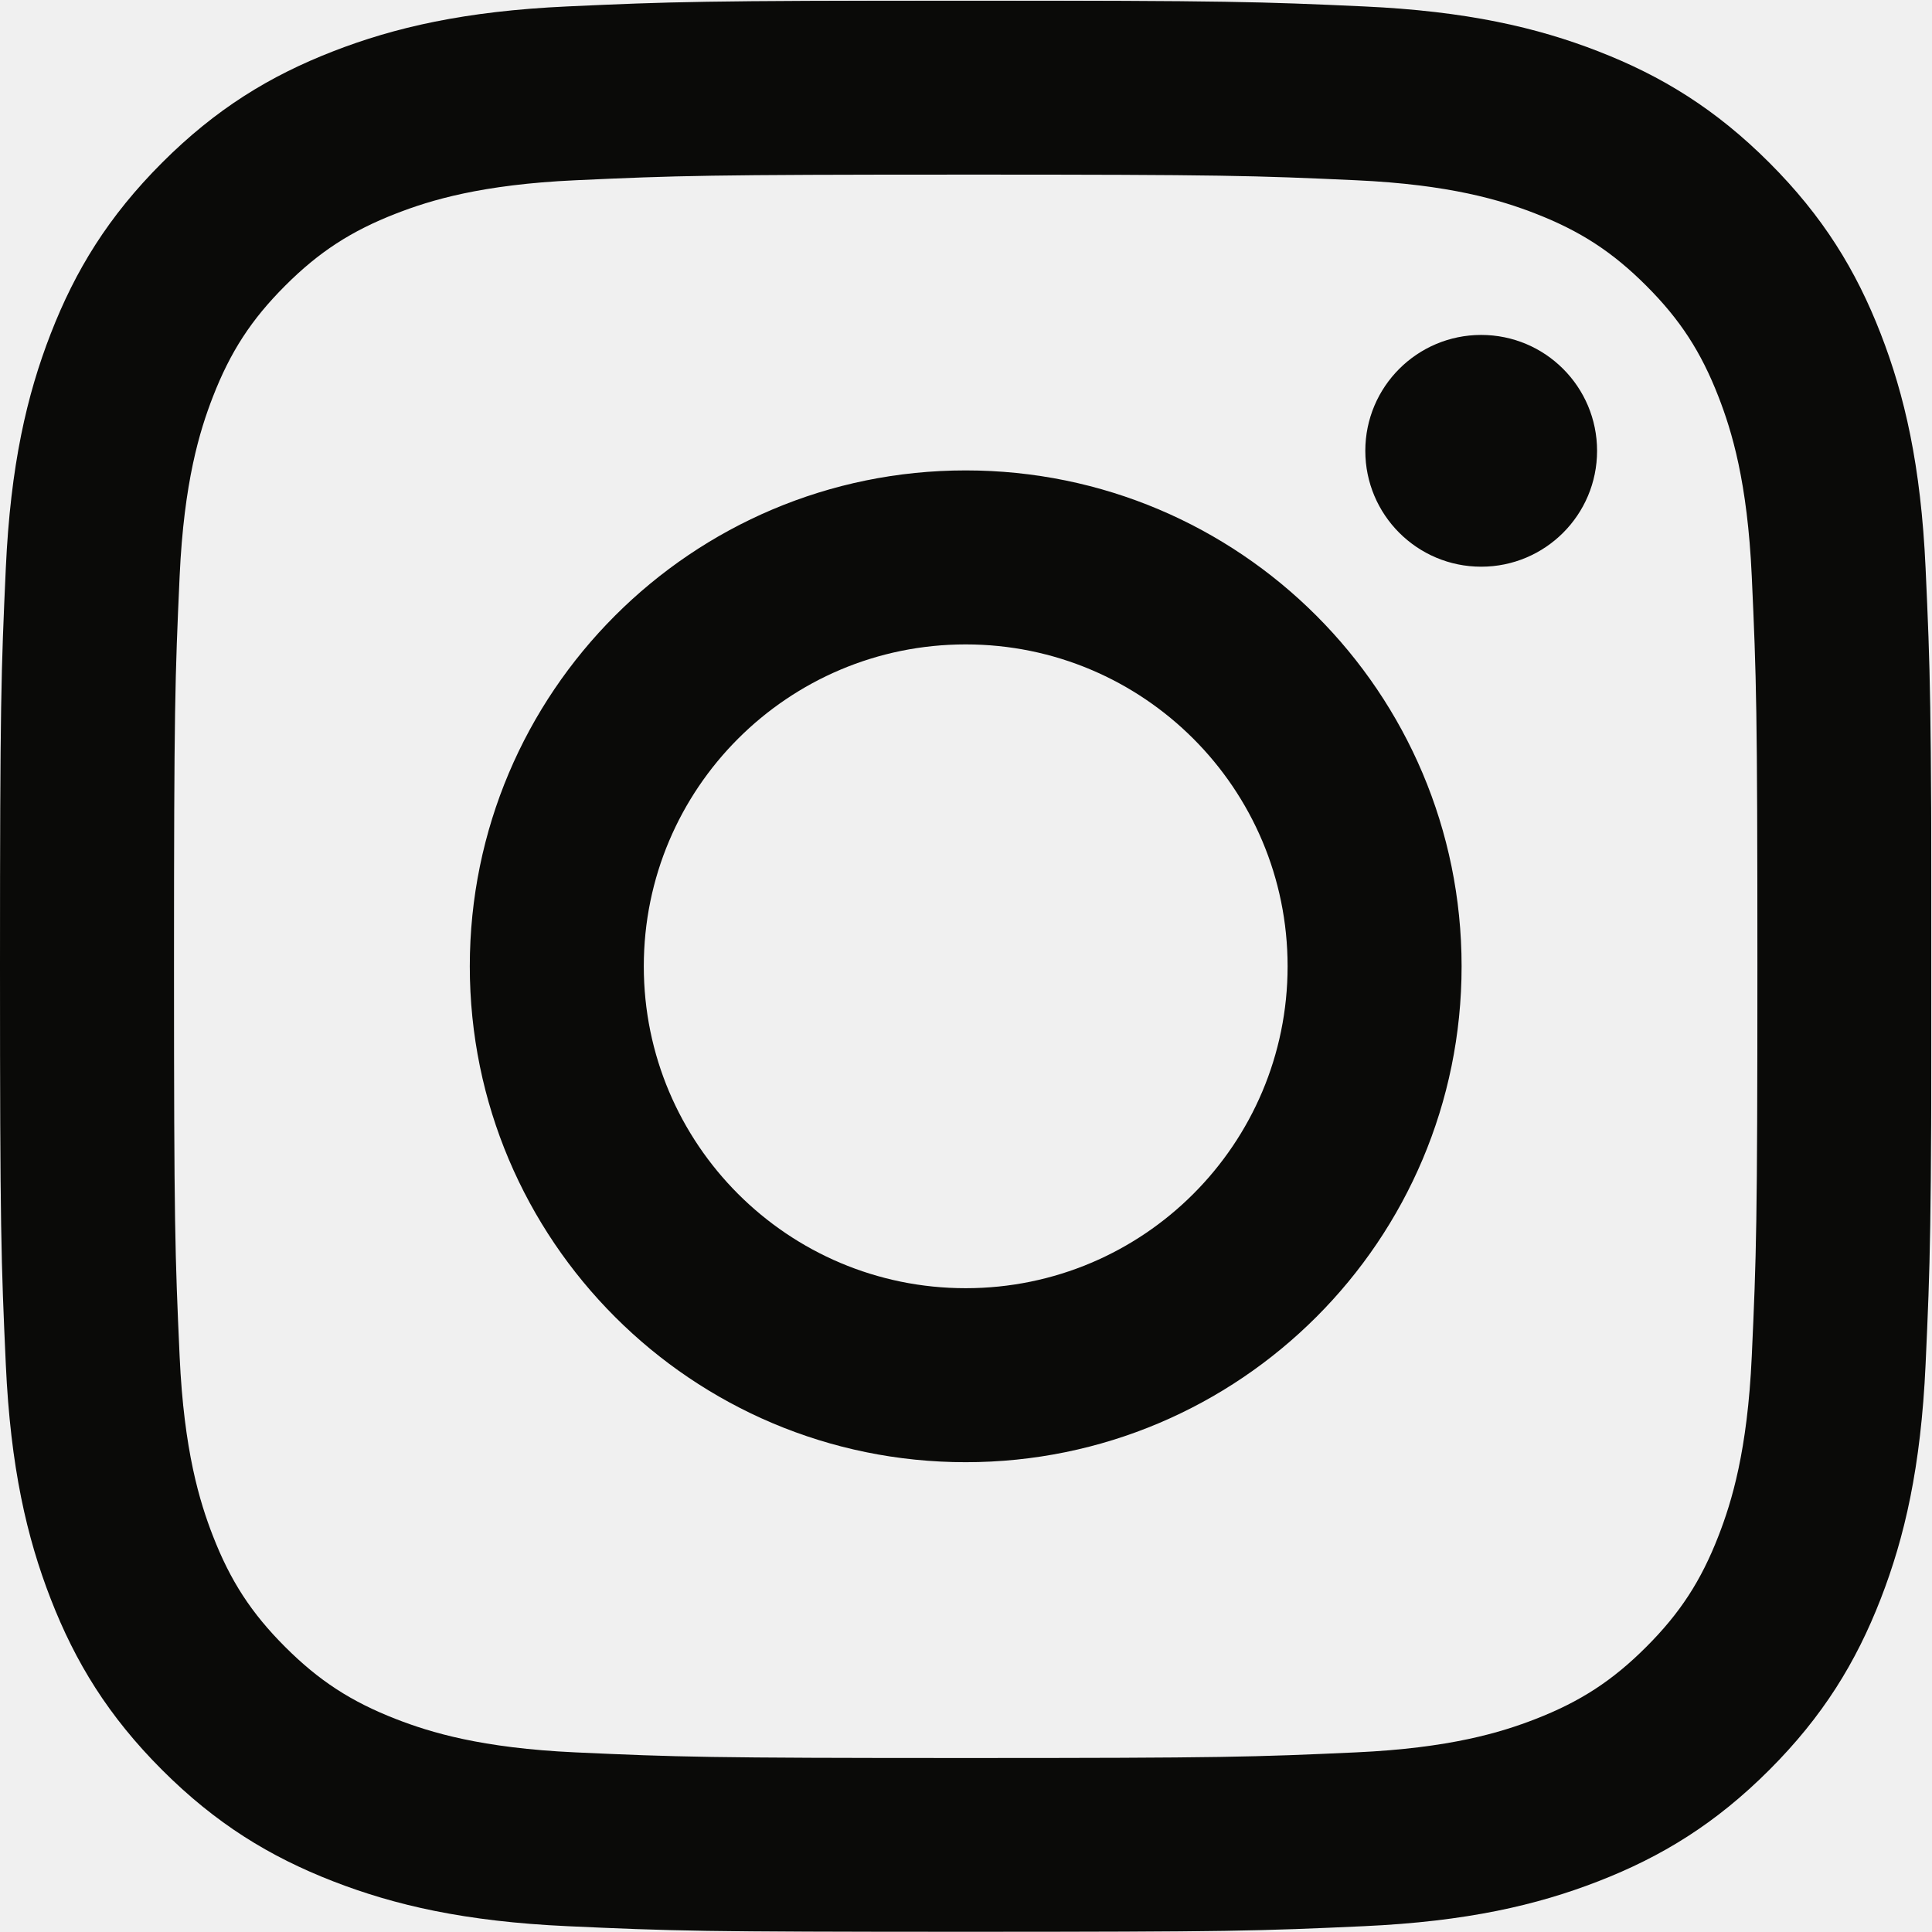
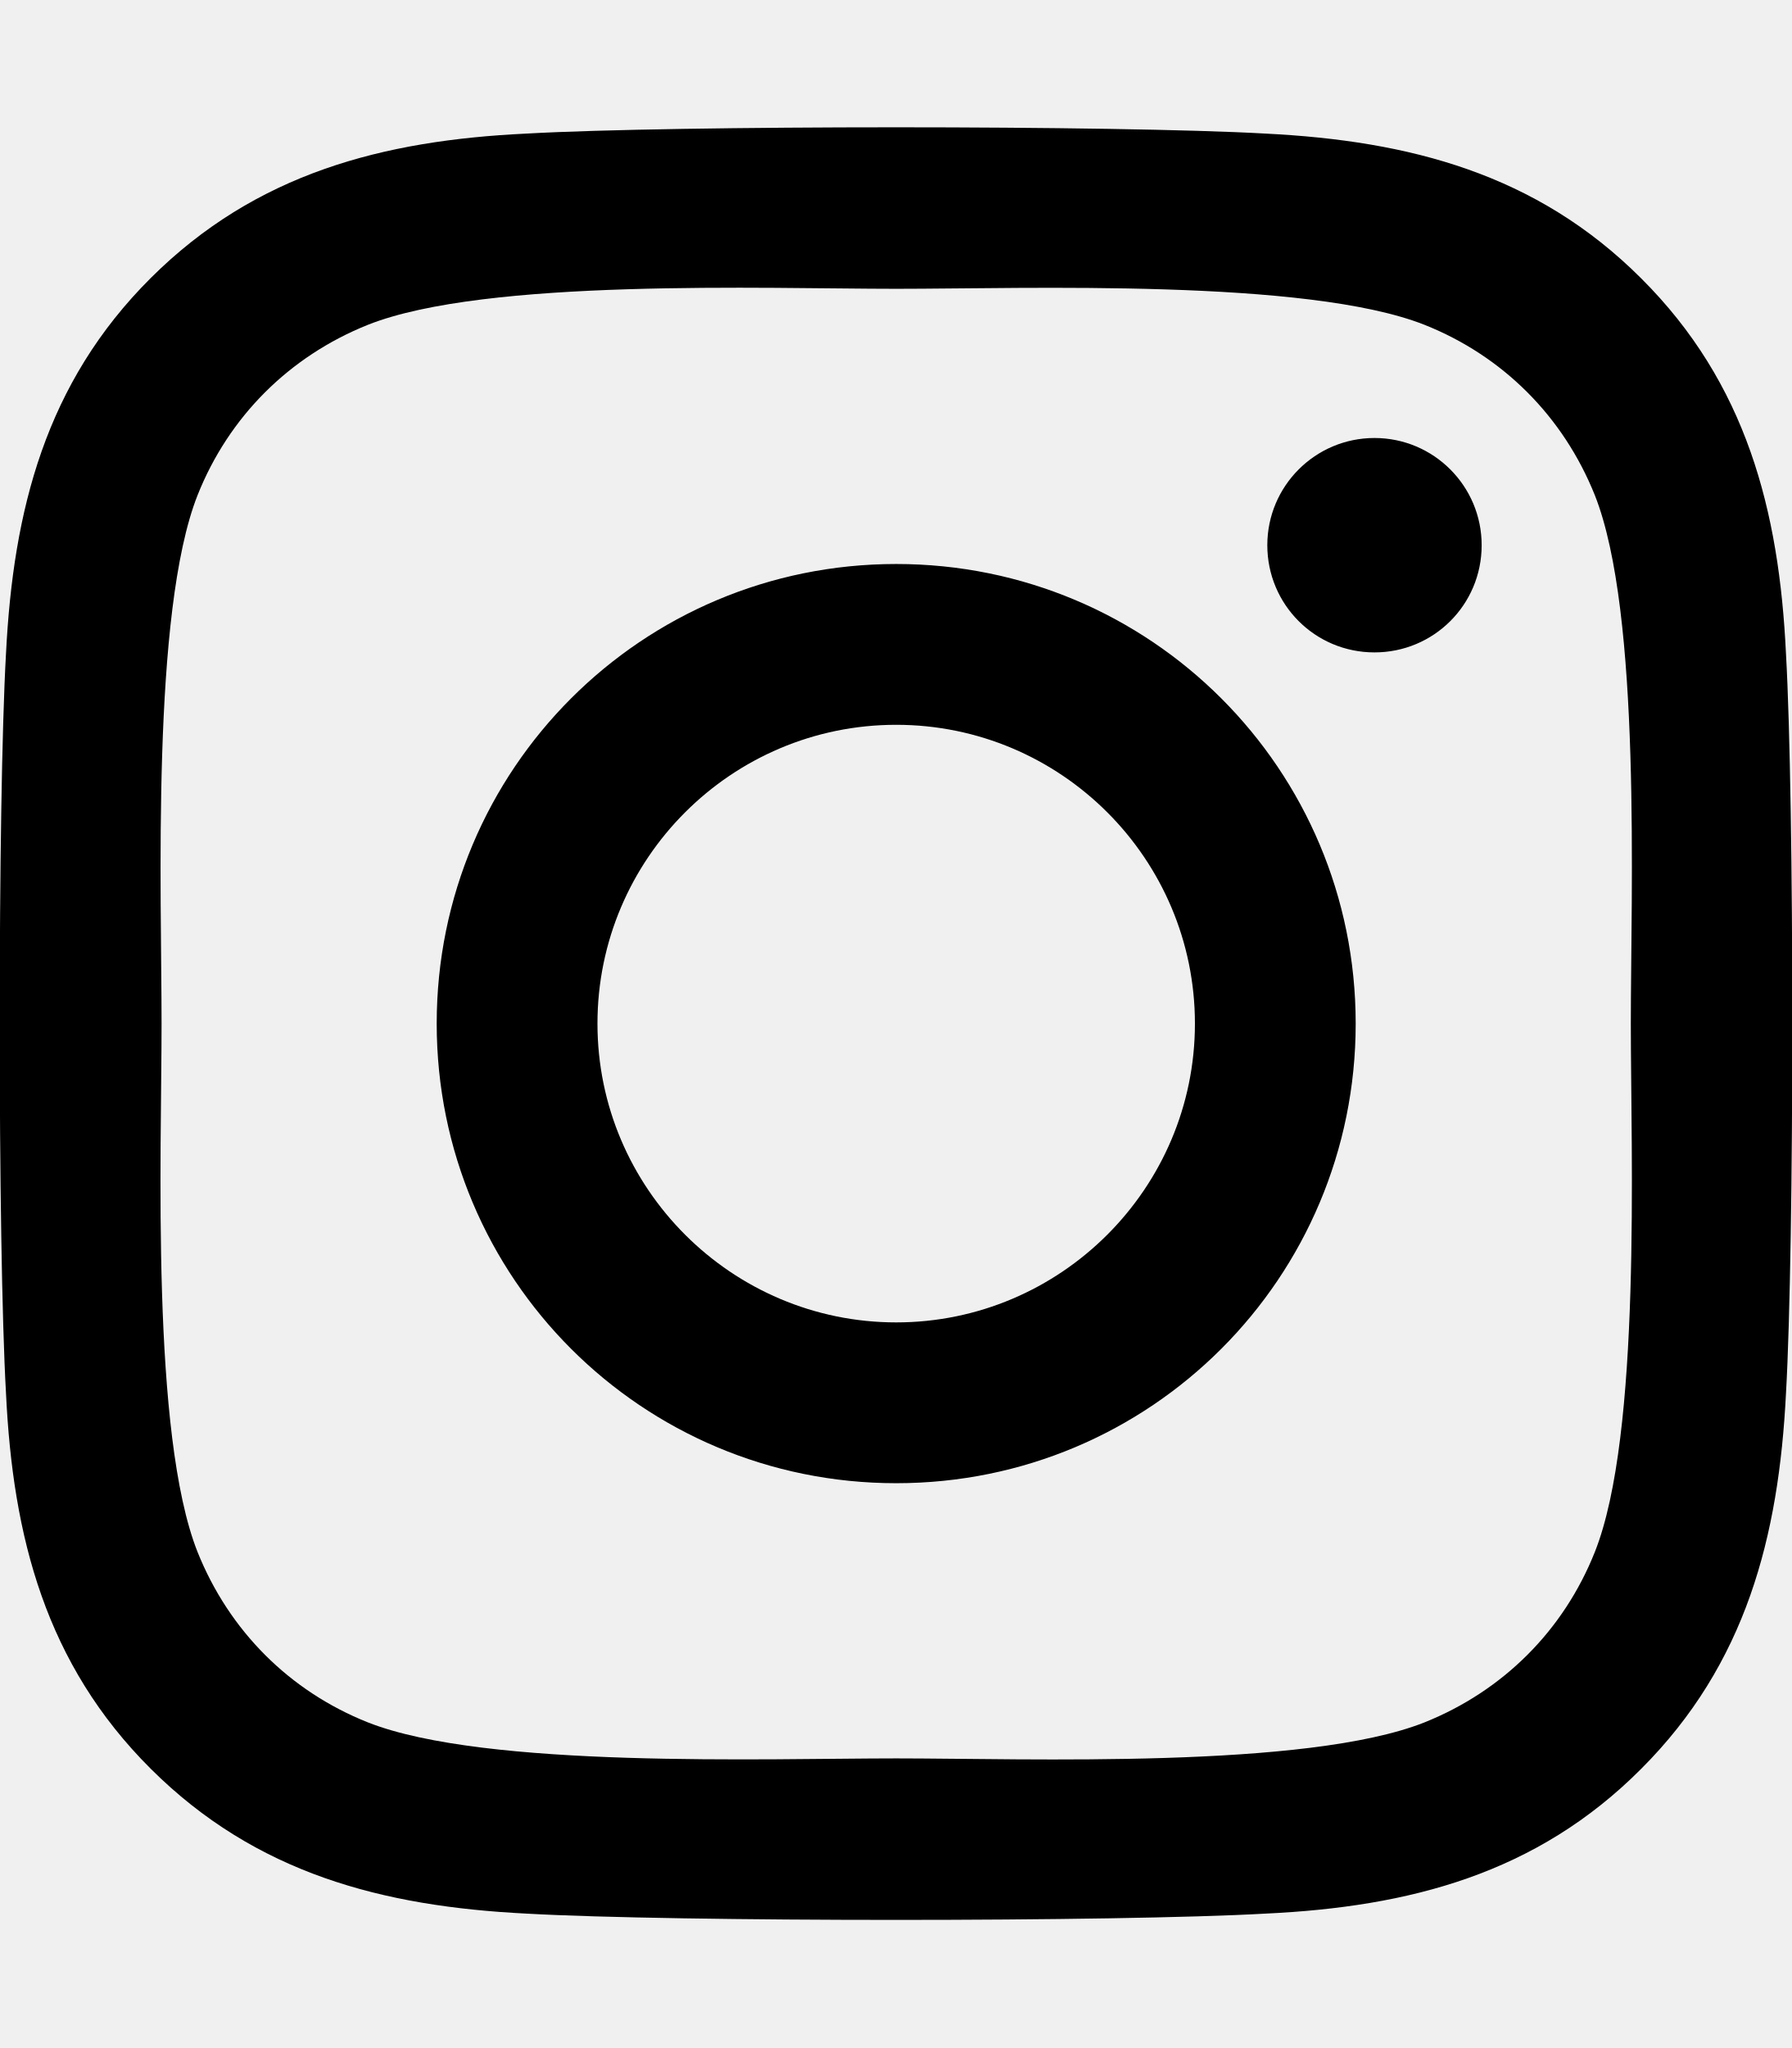
- <svg xmlns="http://www.w3.org/2000/svg" xmlns:xlink="http://www.w3.org/1999/xlink" viewBox="0 0 504 504">
-   <defs>
-     <path id="a" d="M0 503.94h503.84V.16H0z" />
-   </defs>
-   <g fill="none" fill-rule="evenodd">
-     <mask id="b" fill="#fff">
-       <use xlink:href="#a" />
-     </mask>
-     <path d="M251.92.16c-68.417 0-76.996.29-103.866 1.515-26.814 1.223-45.127 5.482-61.15 11.71-16.567 6.437-30.616 15.05-44.622 29.056-14.005 14.008-22.62 28.057-29.056 44.623-6.228 16.024-10.487 34.337-11.71 61.15C.29 175.083 0 183.663 0 252.08s.29 76.996 1.516 103.866c1.223 26.814 5.482 45.127 11.71 61.15 6.437 16.567 15.05 30.616 29.056 44.622 14.006 14.005 28.055 22.62 44.62 29.057 16.025 6.227 34.338 10.486 61.152 11.71 26.87 1.225 35.45 1.515 103.867 1.515 68.42 0 76.998-.29 103.868-1.516 26.814-1.223 45.127-5.482 61.15-11.71 16.567-6.437 30.616-15.05 44.622-29.056 14.004-14.006 22.618-28.055 29.056-44.62 6.227-16.025 10.486-34.338 11.71-61.152 1.225-26.87 1.515-35.45 1.515-103.866 0-68.418-.29-76.997-1.514-103.867-1.223-26.814-5.482-45.127-11.71-61.15-6.437-16.567-15.05-30.616-29.056-44.622-14.007-14.003-28.056-22.617-44.622-29.054C400.914 7.158 382.6 2.9 355.788 1.676 328.918.45 320.338.16 251.92.16zm0 45.39c67.266 0 75.234.257 101.798 1.47 24.562 1.12 37.9 5.223 46.778 8.673 11.76 4.57 20.15 10.03 28.966 18.845 8.816 8.815 14.275 17.207 18.845 28.966 3.45 8.877 7.554 22.216 8.674 46.778 1.214 26.564 1.47 34.532 1.47 101.798 0 67.265-.256 75.233-1.47 101.797-1.12 24.562-5.222 37.9-8.672 46.778-4.57 11.76-10.03 20.15-18.845 28.966-8.815 8.818-17.207 14.277-28.966 18.847-8.877 3.45-22.216 7.554-46.778 8.674-26.56 1.213-34.528 1.47-101.798 1.47s-75.236-.257-101.797-1.47c-24.562-1.12-37.9-5.223-46.778-8.673-11.76-4.57-20.15-10.03-28.966-18.845-8.815-8.814-14.275-17.206-18.845-28.965-3.45-8.877-7.554-22.216-8.674-46.778-1.21-26.565-1.47-34.533-1.47-101.798 0-67.266.26-75.234 1.47-101.798 1.12-24.562 5.225-37.9 8.675-46.778 4.57-11.76 10.03-20.15 18.845-28.966 8.814-8.816 17.206-14.275 28.965-18.845 8.877-3.45 22.216-7.554 46.778-8.674 26.564-1.212 34.532-1.47 101.798-1.47z" fill="#0A0A08" mask="url(#b)" />
-     <path d="M251.92 336.053c-46.377 0-83.973-37.596-83.973-83.973 0-46.378 37.596-83.974 83.974-83.974 46.38 0 83.975 37.596 83.975 83.974 0 46.377-37.596 83.973-83.973 83.973zm0-213.338c-71.446 0-129.364 57.918-129.364 129.365 0 71.446 57.918 129.364 129.365 129.364s129.366-57.918 129.366-129.364c0-71.447-57.918-129.365-129.364-129.365zm164.707-5.11c0 16.695-13.535 30.23-30.23 30.23-16.696 0-30.23-13.535-30.23-30.23 0-16.697 13.534-30.23 30.23-30.23 16.695 0 30.23 13.533 30.23 30.23" fill="#0A0A08" />
-   </g>
+ <svg xmlns="http://www.w3.org/2000/svg" aria-hidden="true" data-prefix="fab" data-icon="instagram" class="svg-inline--fa fa-instagram fa-w-14" role="img" viewBox="0 0 448 512">
+   <path fill="currentColor" d="M224.1 141c-63.6 0-114.9 51.3-114.9 114.9s51.3 114.9 114.9 114.9S339 319.5 339 255.9 287.7 141 224.1 141zm0 189.6c-41.1 0-74.7-33.5-74.7-74.7s33.5-74.7 74.7-74.7 74.7 33.5 74.7 74.7-33.6 74.7-74.7 74.7zm146.4-194.3c0 14.9-12 26.8-26.8 26.8-14.9 0-26.8-12-26.8-26.8s12-26.8 26.8-26.8 26.8 12 26.8 26.8zm76.1 27.2c-1.7-35.9-9.9-67.7-36.2-93.9-26.2-26.2-58-34.4-93.9-36.2-37-2.1-147.9-2.1-184.9 0-35.8 1.7-67.6 9.9-93.9 36.1s-34.4 58-36.2 93.9c-2.1 37-2.1 147.9 0 184.9 1.7 35.9 9.9 67.7 36.2 93.9s58 34.4 93.9 36.2c37 2.1 147.9 2.1 184.9 0 35.9-1.7 67.7-9.9 93.9-36.2 26.2-26.2 34.4-58 36.2-93.9 2.1-37 2.1-147.8 0-184.8zM398.8 388c-7.8 19.6-22.9 34.7-42.6 42.6-29.5 11.7-99.5 9-132.1 9s-102.7 2.6-132.1-9c-19.6-7.8-34.7-22.9-42.6-42.6-11.7-29.5-9-99.5-9-132.1s-2.6-102.7 9-132.1c7.8-19.6 22.9-34.7 42.6-42.6 29.5-11.7 99.5-9 132.1-9s102.7-2.6 132.1 9c19.6 7.8 34.7 22.9 42.6 42.6 11.7 29.5 9 99.5 9 132.1s2.7 102.7-9 132.1z" />
</svg>
